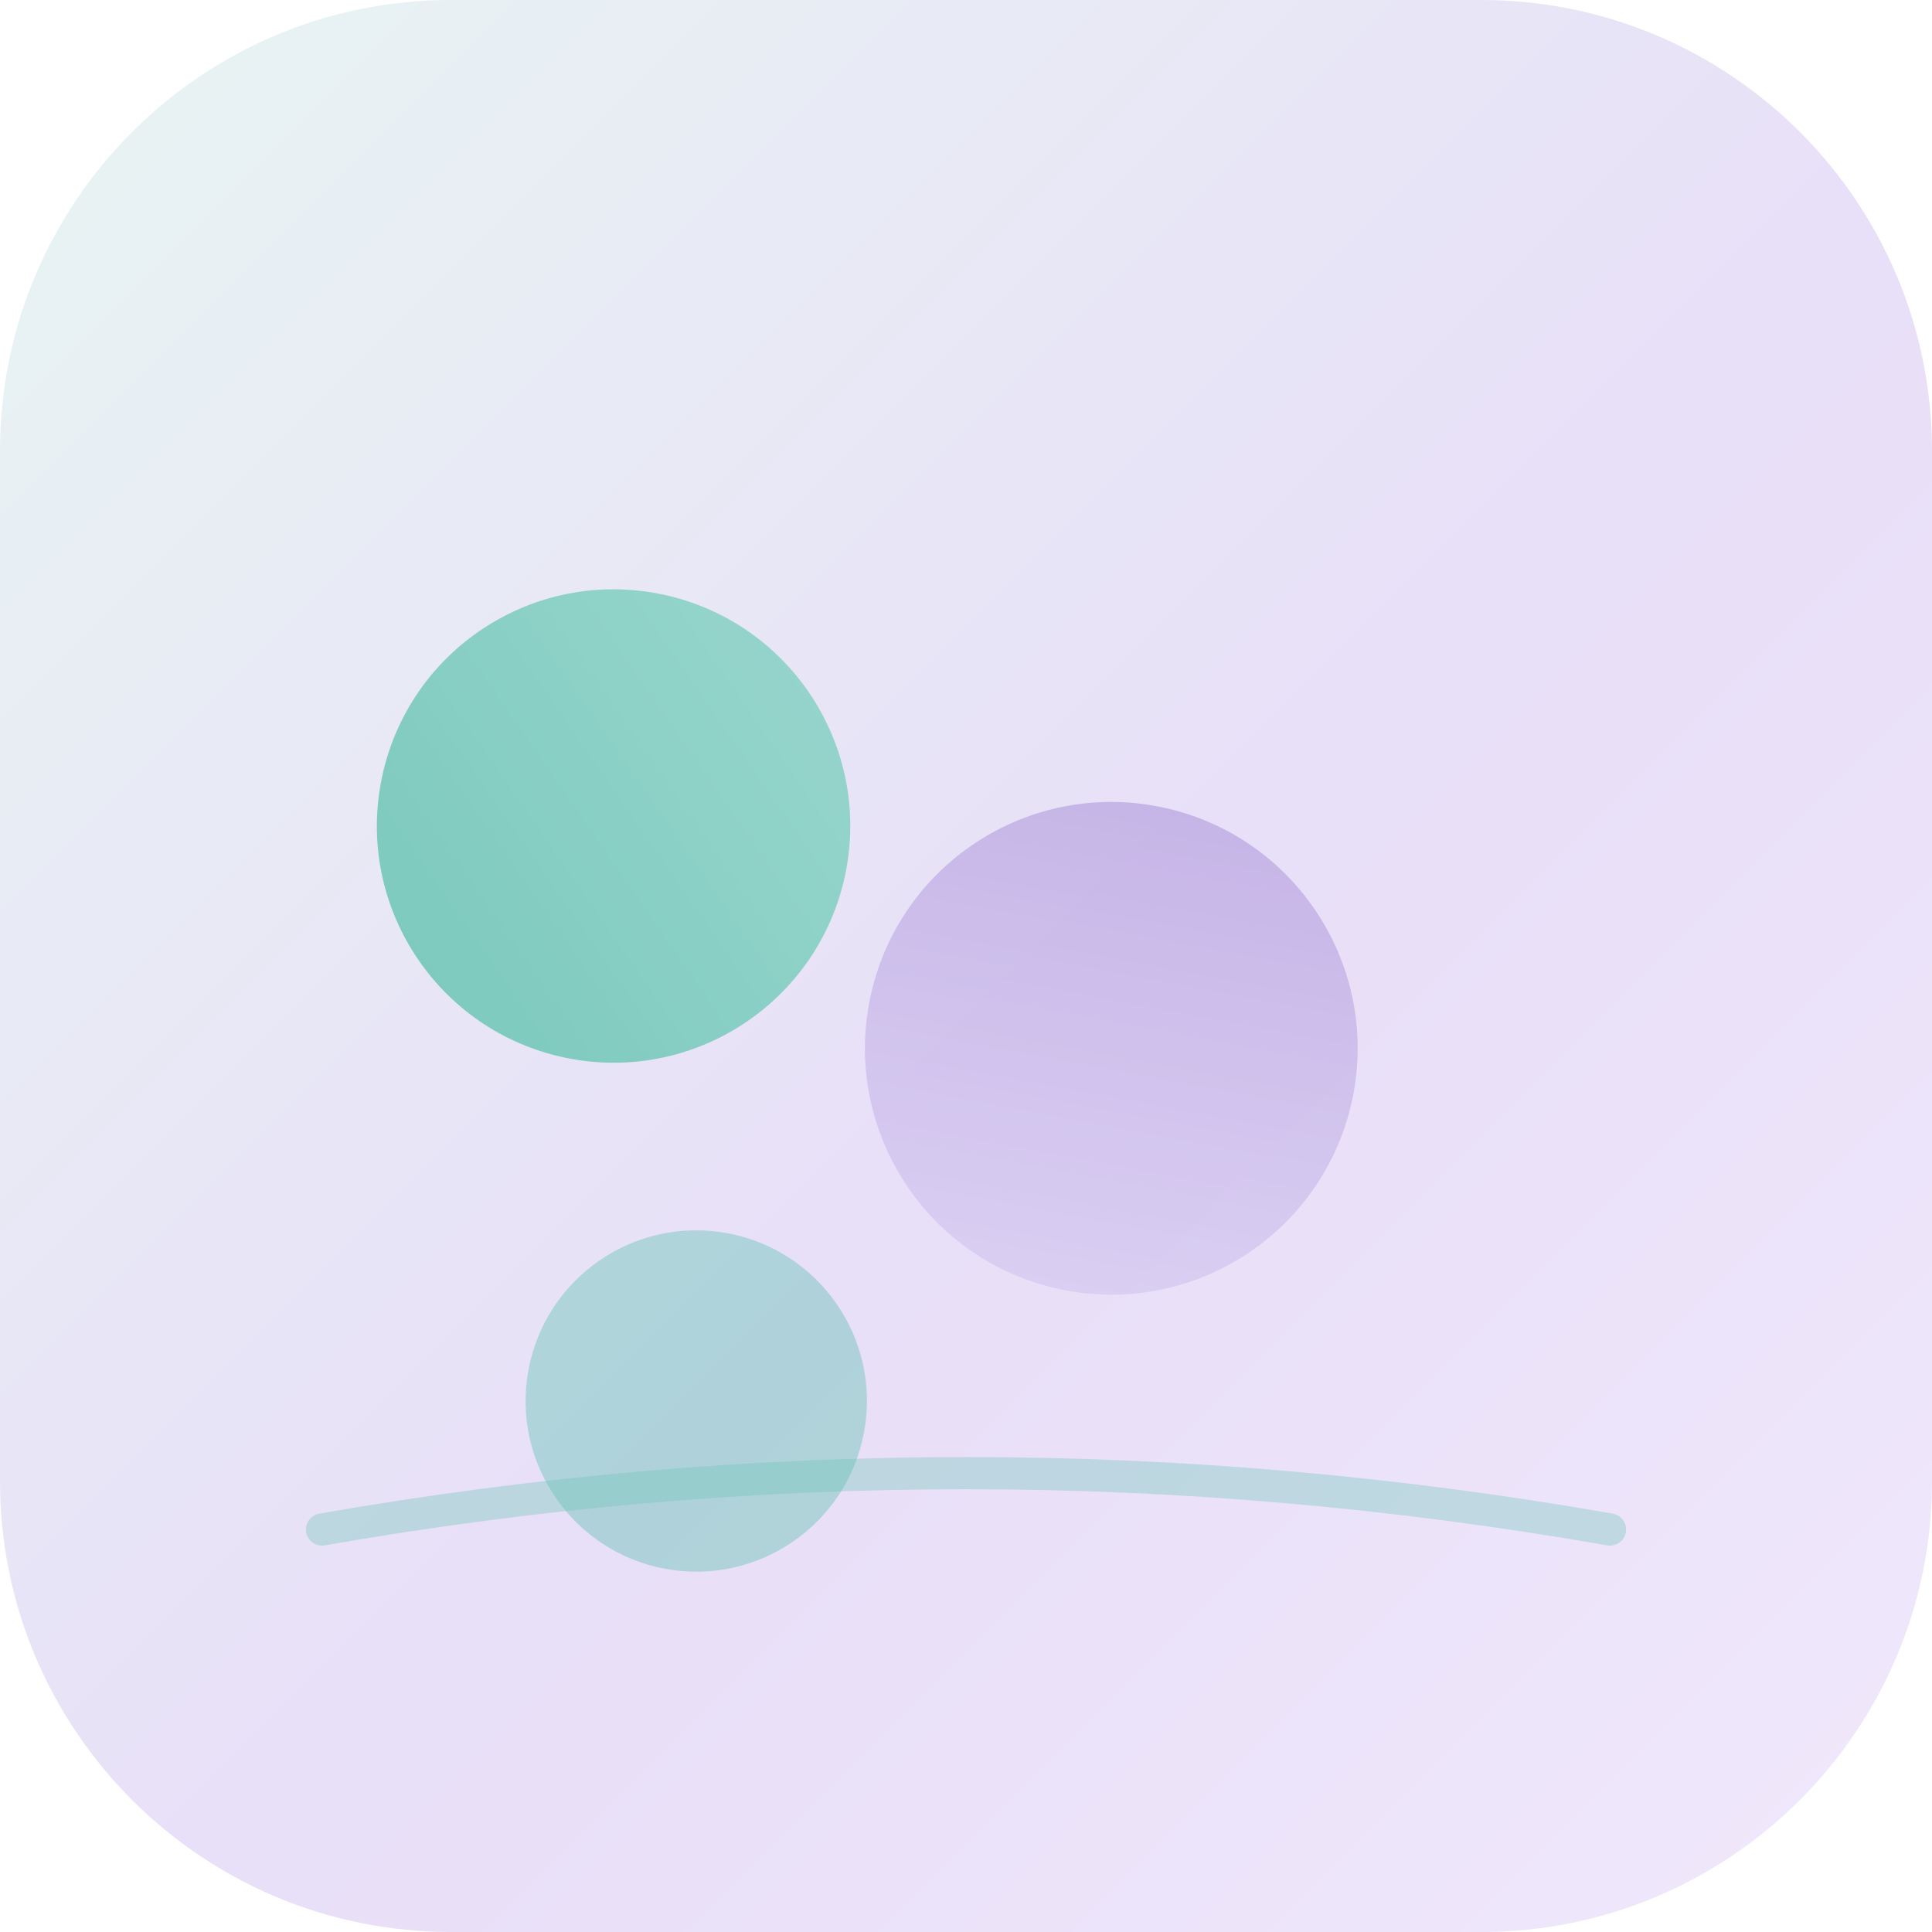
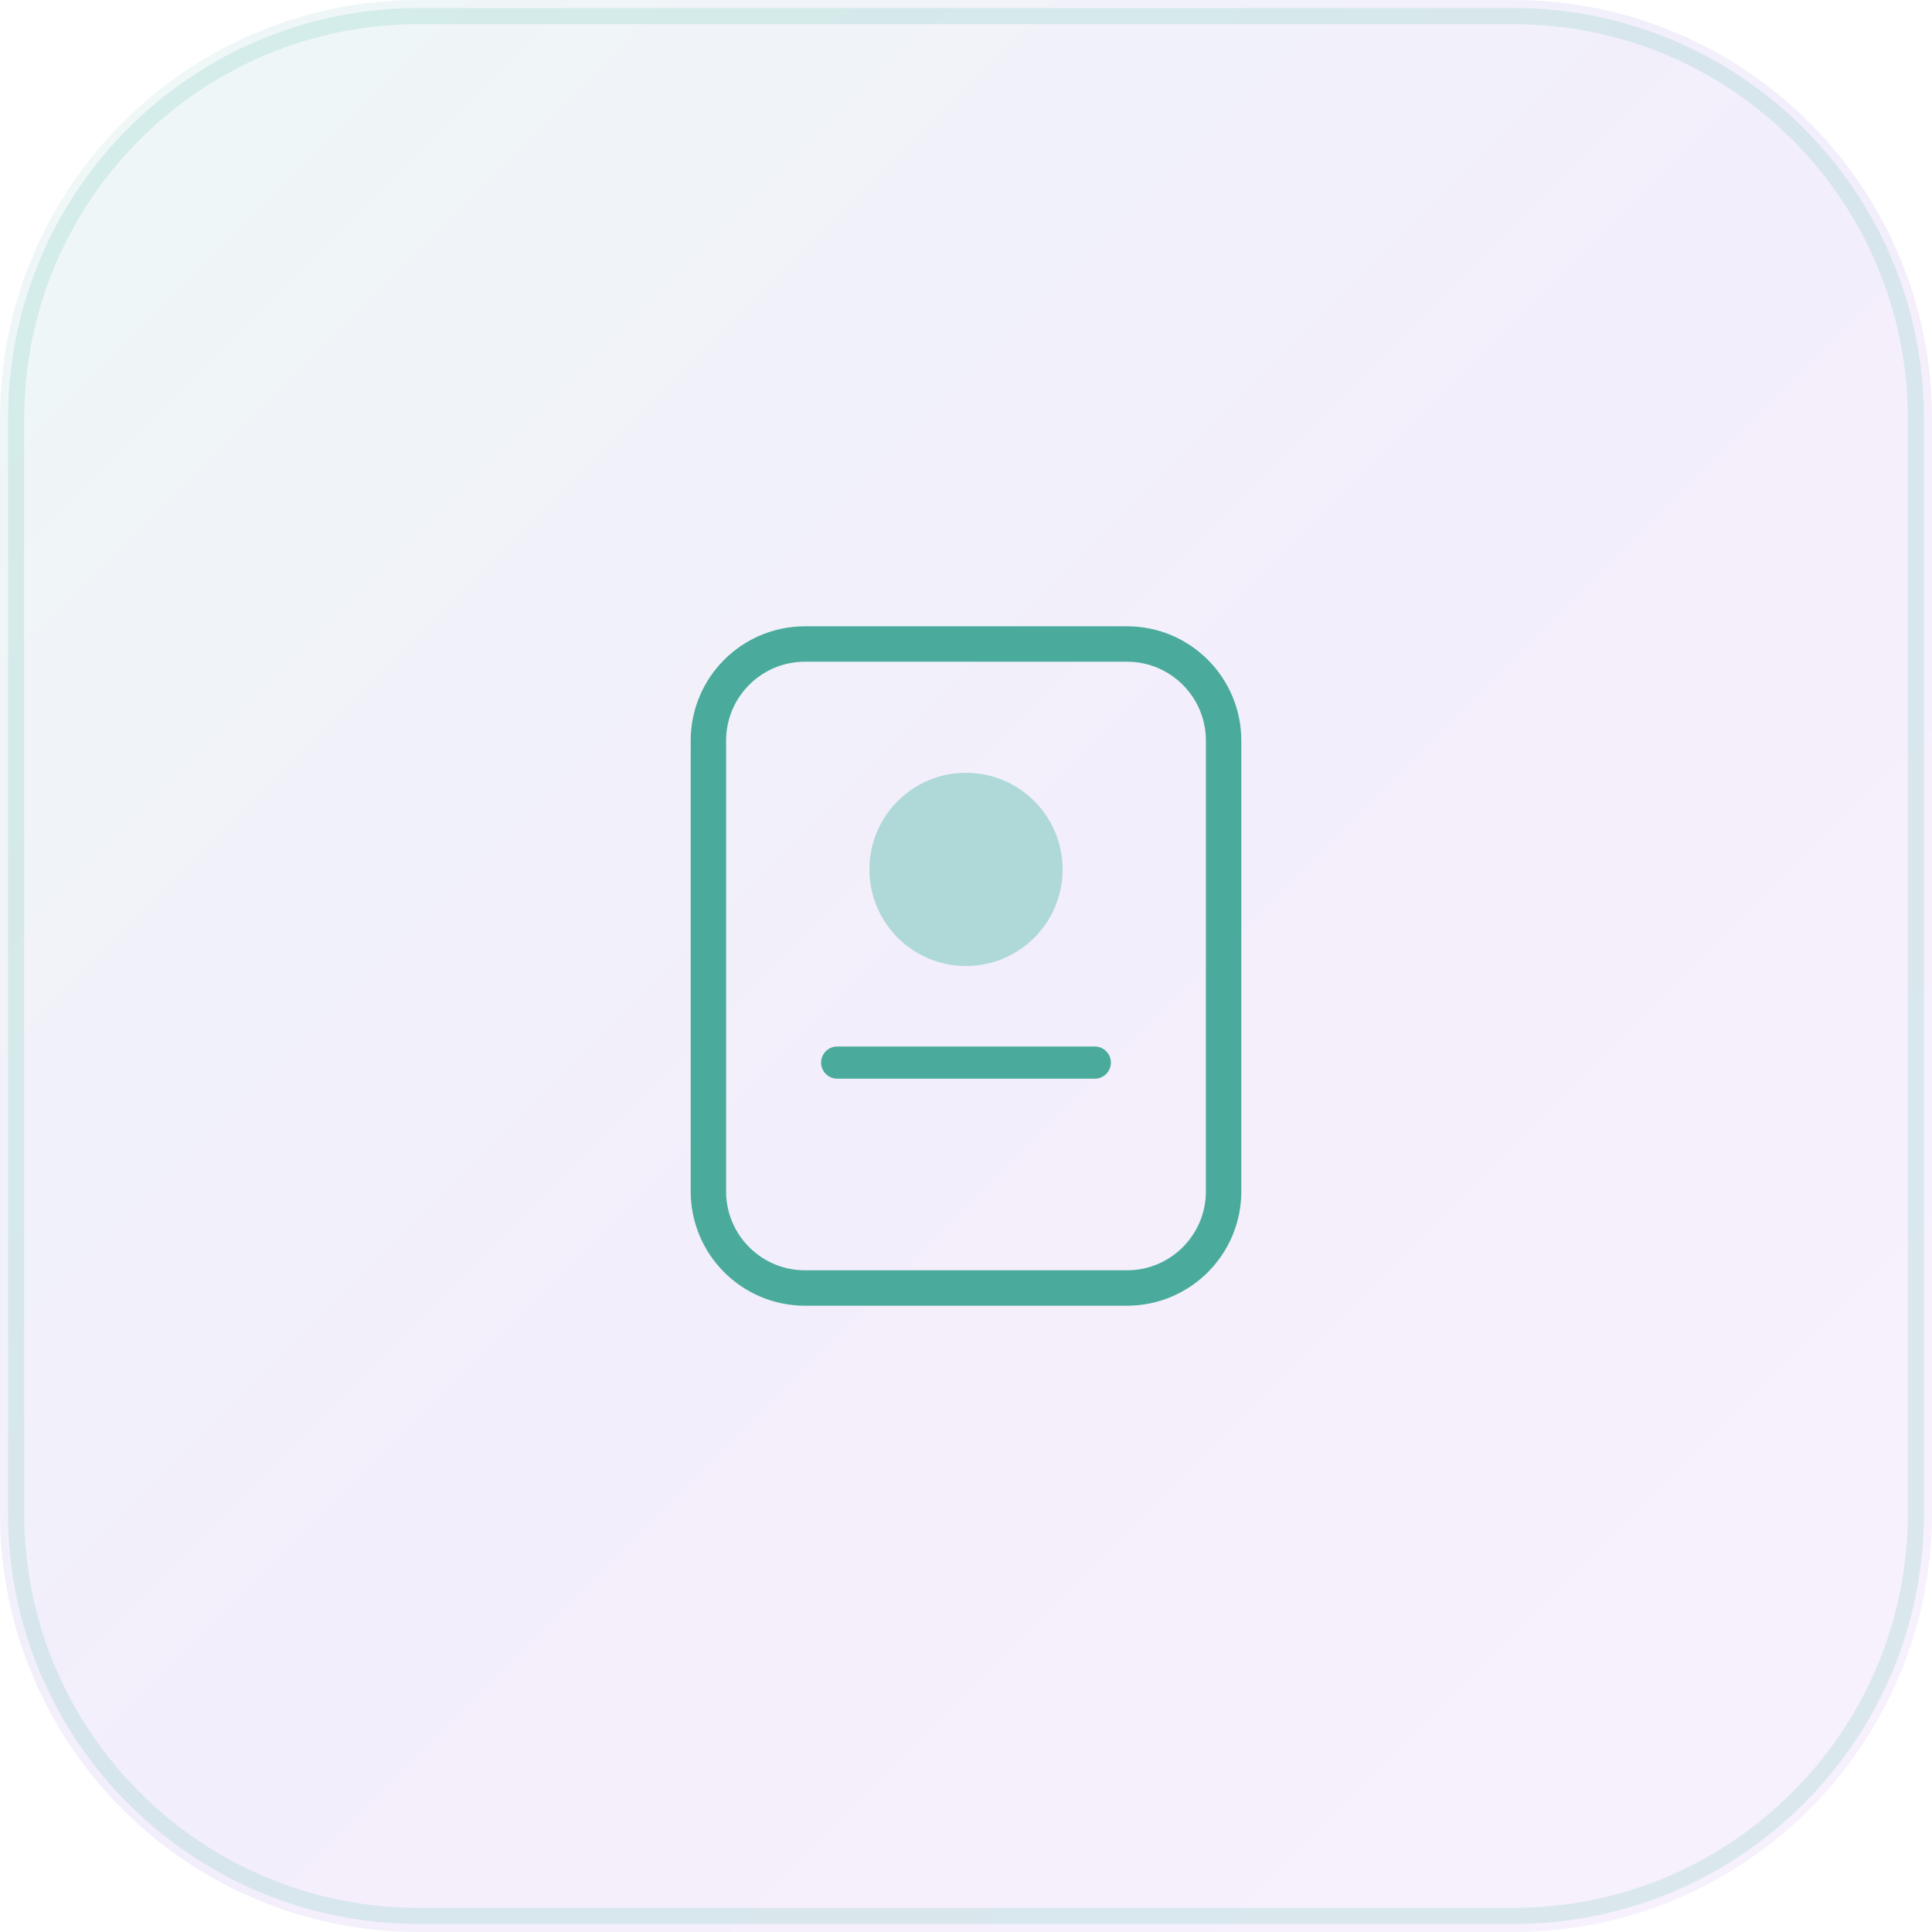
<svg xmlns="http://www.w3.org/2000/svg" viewBox="0 0 120 120" width="120" height="120" role="img" aria-hidden="true">
  <defs>
-     <linearGradient id="bg34" x1="0%" y1="0%" x2="100%" y2="100%">
-       <stop offset="0%" stop-color="#e8f5f2" />
-       <stop offset="55%" stop-color="#e8dff8" />
-       <stop offset="100%" stop-color="#f0e8fb" />
-     </linearGradient>
-     <linearGradient id="c34" x1="0%" y1="100%" x2="100%" y2="0%">
-       <stop offset="0%" stop-color="#6bc4b5" />
-       <stop offset="100%" stop-color="#8fd4c8" />
-     </linearGradient>
-     <linearGradient id="d34" x1="0%" y1="0%" x2="0%" y2="100%">
-       <stop offset="0%" stop-color="#b8a4e0" />
-       <stop offset="100%" stop-color="#d4c8f0" />
+     <linearGradient id="bgN-p34" x1="0%" y1="0%" x2="100%" y2="100%">
+       <stop offset="0%" stop-color="#eef8f6" />
+       <stop offset="50%" stop-color="#f3eefb" />
+       <stop offset="100%" stop-color="#f7f2fc" />
    </linearGradient>
  </defs>
-   <rect width="120" height="120" rx="28" fill="url(#bg34)" />
-   <g transform="rotate(10.4 60 60)">
-     <circle cx="36.9" cy="55.4" r="14.7" fill="url(#c34)" opacity="0.88" />
-     <circle cx="69.8" cy="63.4" r="15.3" fill="url(#d34)" opacity="0.72" />
-     <circle cx="48.4" cy="89.6" r="10.6" fill="#6bc4b5" opacity="0.45" />
-   </g>
-   <path d="M20 95 Q60 88 100 95" fill="none" stroke="#6bc4b5" stroke-width="2" stroke-opacity="0.35" stroke-linecap="round" />
+   <rect width="120" height="120" rx="26" fill="url(#bgN-p34)" />
+   <rect x="1" y="1" width="118" height="118" rx="25" fill="none" stroke="rgba(107,196,181,0.2)" stroke-width="1" />
+   <rect x="44" y="40" width="32" height="40" rx="6" fill="none" stroke="#4aab9c" stroke-width="2.2" />
+   <circle cx="60" cy="54" r="6" fill="#6bc4b5" opacity="0.5" />
+   <path d="M52 66 H68" stroke="#4aab9c" stroke-width="2" stroke-linecap="round" />
</svg>
